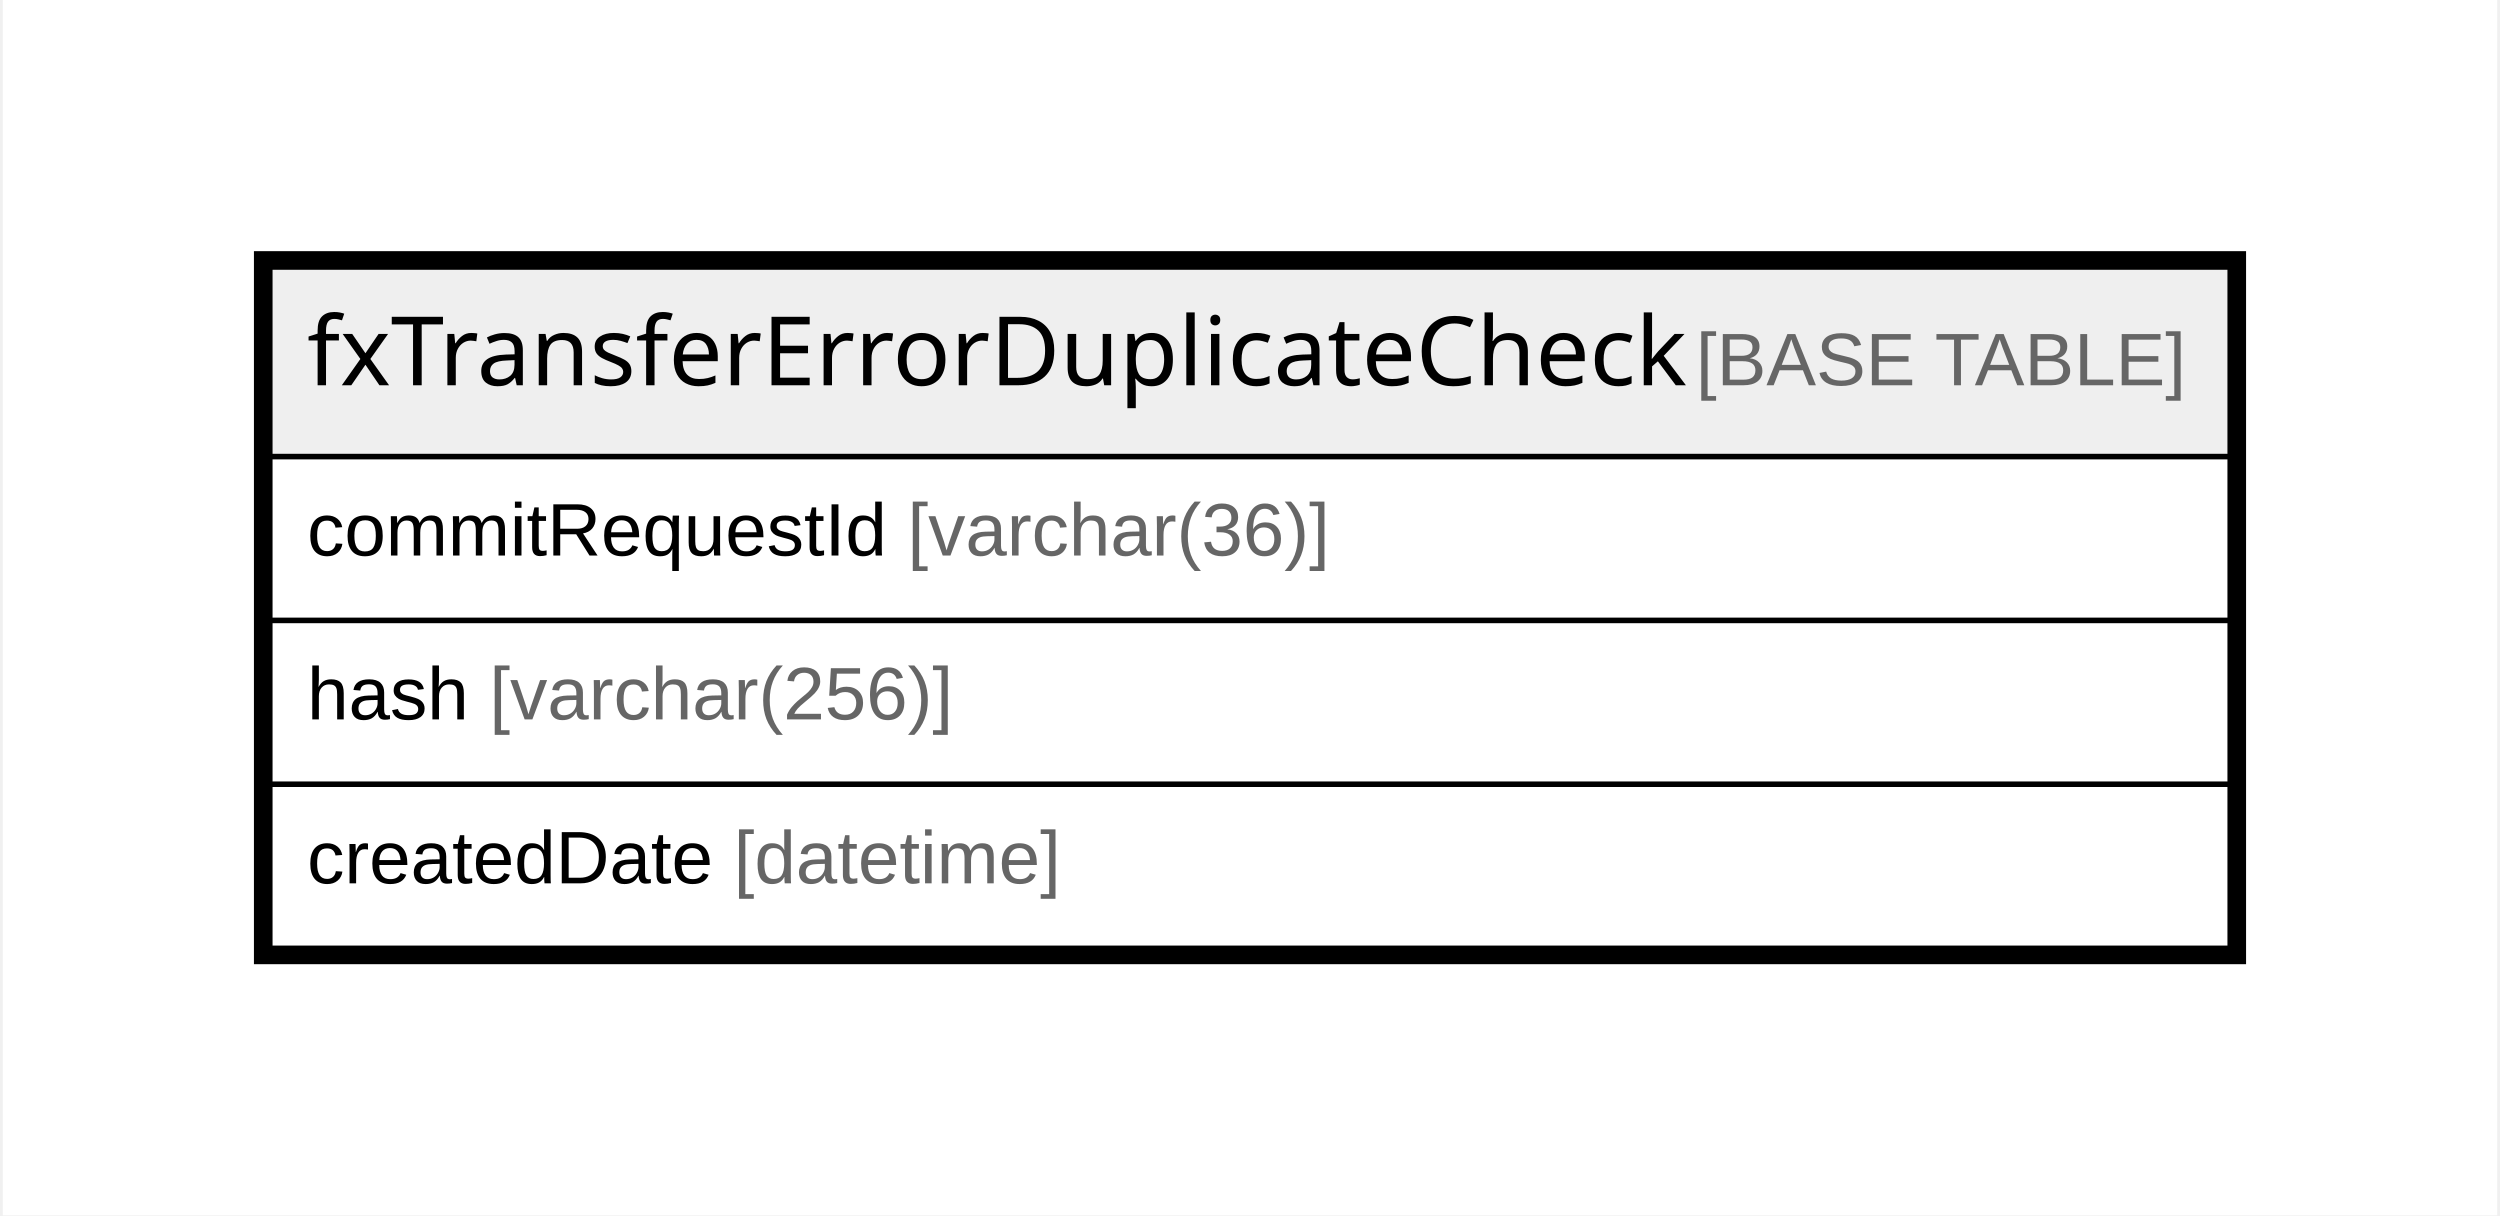
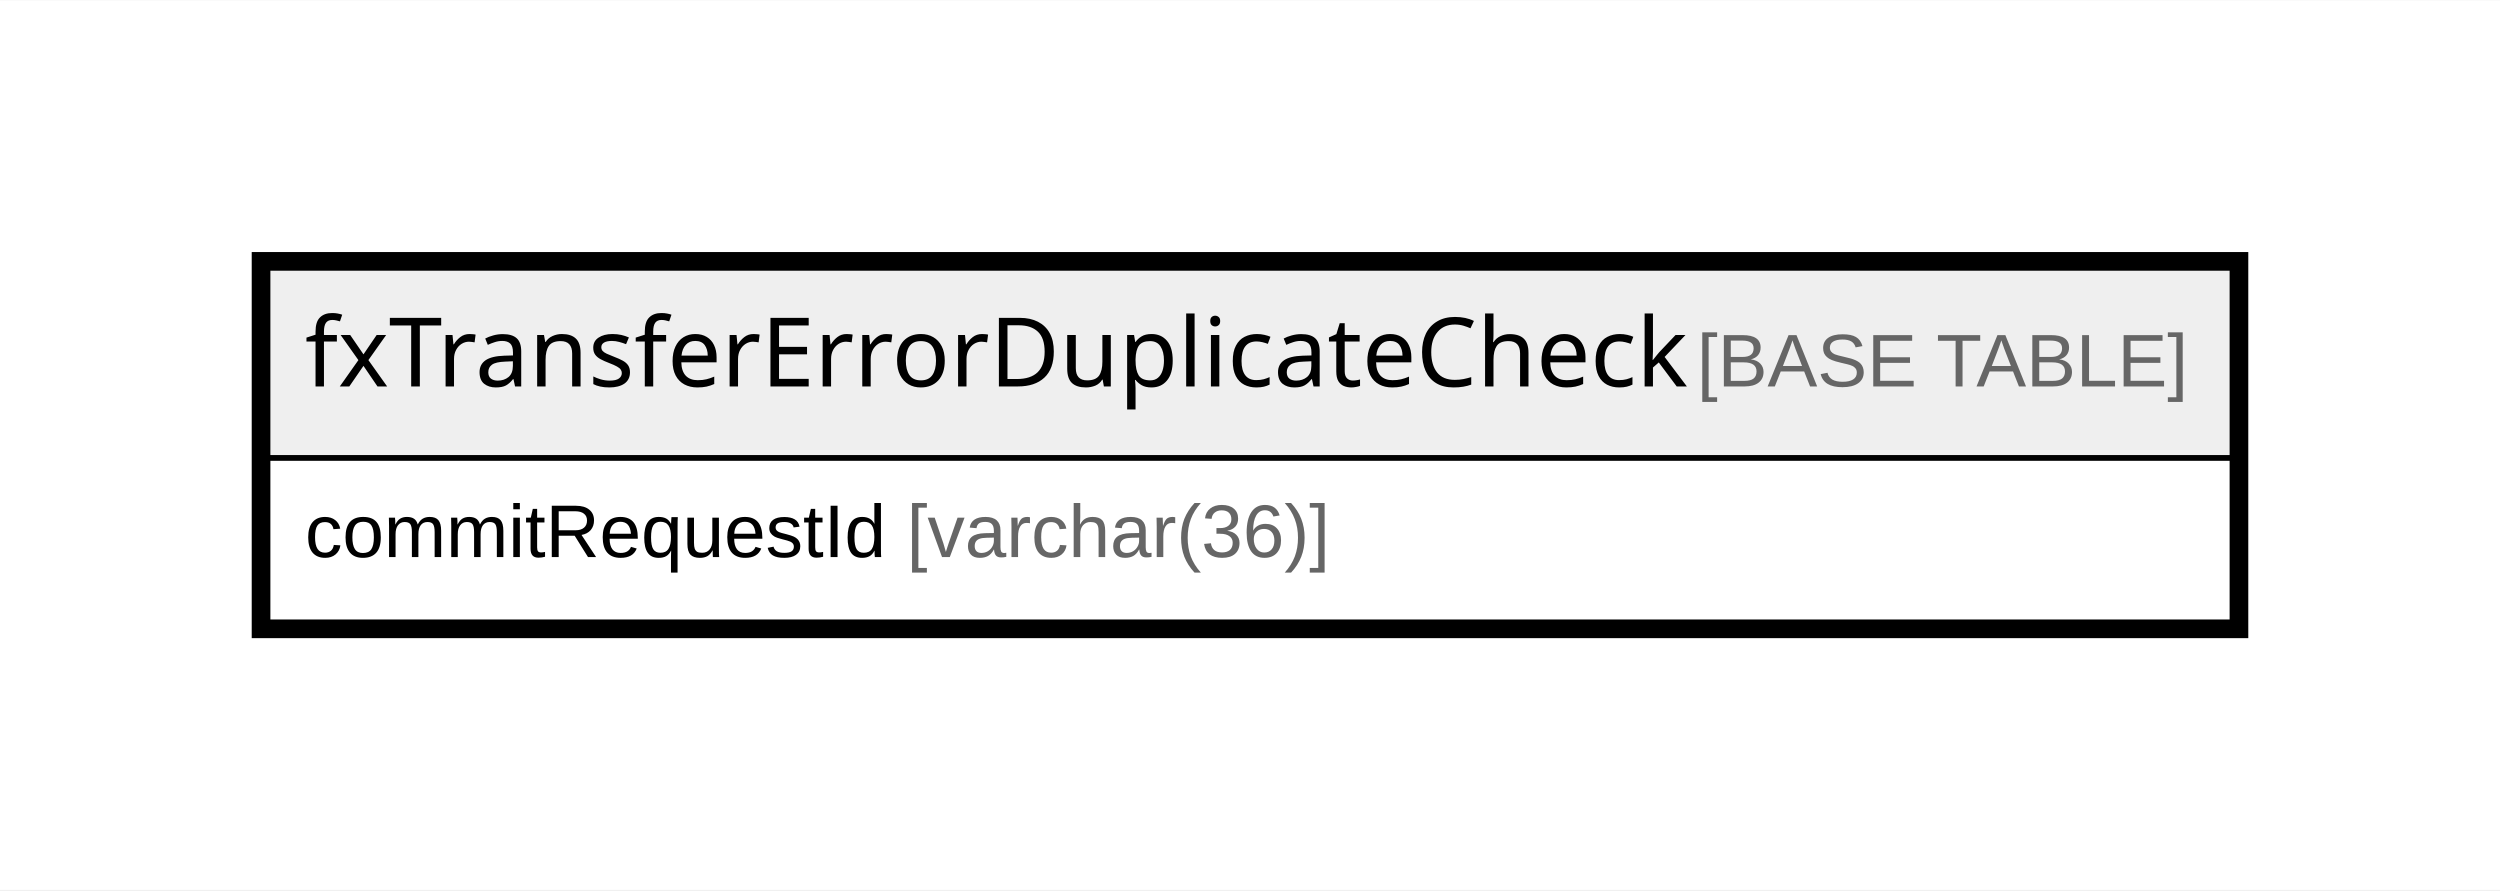
- <svg xmlns="http://www.w3.org/2000/svg" width="469pt" height="228pt" viewBox="0.00 0.00 468.78 228.40">
-   <g id="graph0" class="graph" transform="scale(1 1) rotate(0) translate(4 224.4)">
-     <polygon fill="white" stroke="none" points="-4,4 -4,-224.4 464.78,-224.4 464.78,4 -4,4" />
+ <svg xmlns="http://www.w3.org/2000/svg" width="469pt" height="167pt" viewBox="0.00 0.00 468.78 166.80">
+   <g id="graph0" class="graph" transform="scale(1 1) rotate(0) translate(4 162.8)">
+     <polygon fill="white" stroke="none" points="-4,4 -4,-162.8 464.78,-162.8 464.78,4 -4,4" />
    <g id="node1" class="node">
-       <polygon fill="#efefef" stroke="none" points="46.2,-138.6 46.2,-174.2 414.58,-174.2 414.58,-138.6 46.2,-138.6" />
-       <polygon fill="none" stroke="black" points="46.2,-138.6 46.2,-174.2 414.58,-174.2 414.58,-138.6 46.2,-138.6" />
-       <text text-anchor="start" x="53.2" y="-152" font-family="Arial Bold" font-size="18.00">fxTransferErrorDuplicateCheck</text>
-       <text text-anchor="start" x="283.09" y="-152" font-family="Arial" font-size="14.00">    </text>
-       <text text-anchor="start" x="314.2" y="-152" font-family="Arial" font-size="14.00" fill="#666666">[BASE TABLE]</text>
-       <polygon fill="none" stroke="black" points="46.2,-107.8 46.2,-138.6 414.58,-138.6 414.58,-107.8 46.2,-107.8" />
-       <text text-anchor="start" x="53.2" y="-120" font-family="Arial" font-size="14.00">commitRequestId </text>
-       <text text-anchor="start" x="166.02" y="-120" font-family="Arial" font-size="14.00" fill="#666666">[varchar(36)]</text>
-       <polygon fill="none" stroke="black" points="46.2,-77 46.2,-107.8 414.58,-107.8 414.58,-77 46.2,-77" />
-       <text text-anchor="start" x="53.2" y="-89.2" font-family="Arial" font-size="14.00">hash </text>
-       <text text-anchor="start" x="87.45" y="-89.2" font-family="Arial" font-size="14.00" fill="#666666">[varchar(256)]</text>
+       <polygon fill="#efefef" stroke="none" points="46.2,-77 46.2,-112.6 414.58,-112.6 414.58,-77 46.2,-77" />
+       <polygon fill="none" stroke="black" points="46.2,-77 46.2,-112.6 414.58,-112.6 414.58,-77 46.2,-77" />
+       <text text-anchor="start" x="53.2" y="-90.4" font-family="Arial Bold" font-size="18.00">fxTransferErrorDuplicateCheck</text>
+       <text text-anchor="start" x="283.09" y="-90.4" font-family="Arial" font-size="14.00">    </text>
+       <text text-anchor="start" x="314.2" y="-90.4" font-family="Arial" font-size="14.00" fill="#666666">[BASE TABLE]</text>
      <polygon fill="none" stroke="black" points="46.2,-46.2 46.2,-77 414.58,-77 414.58,-46.2 46.2,-46.2" />
-       <text text-anchor="start" x="53.2" y="-58.4" font-family="Arial" font-size="14.00">createdDate </text>
-       <text text-anchor="start" x="133.36" y="-58.4" font-family="Arial" font-size="14.00" fill="#666666">[datetime]</text>
-       <polygon fill="none" stroke="black" stroke-width="3" points="44.7,-44.7 44.7,-175.7 416.08,-175.7 416.08,-44.7 44.7,-44.7" />
+       <text text-anchor="start" x="53.2" y="-58.4" font-family="Arial" font-size="14.00">commitRequestId </text>
+       <text text-anchor="start" x="166.02" y="-58.4" font-family="Arial" font-size="14.00" fill="#666666">[varchar(36)]</text>
+       <polygon fill="none" stroke="black" stroke-width="3" points="44.7,-44.7 44.7,-114.1 416.08,-114.1 416.08,-44.7 44.7,-44.7" />
    </g>
  </g>
</svg>
